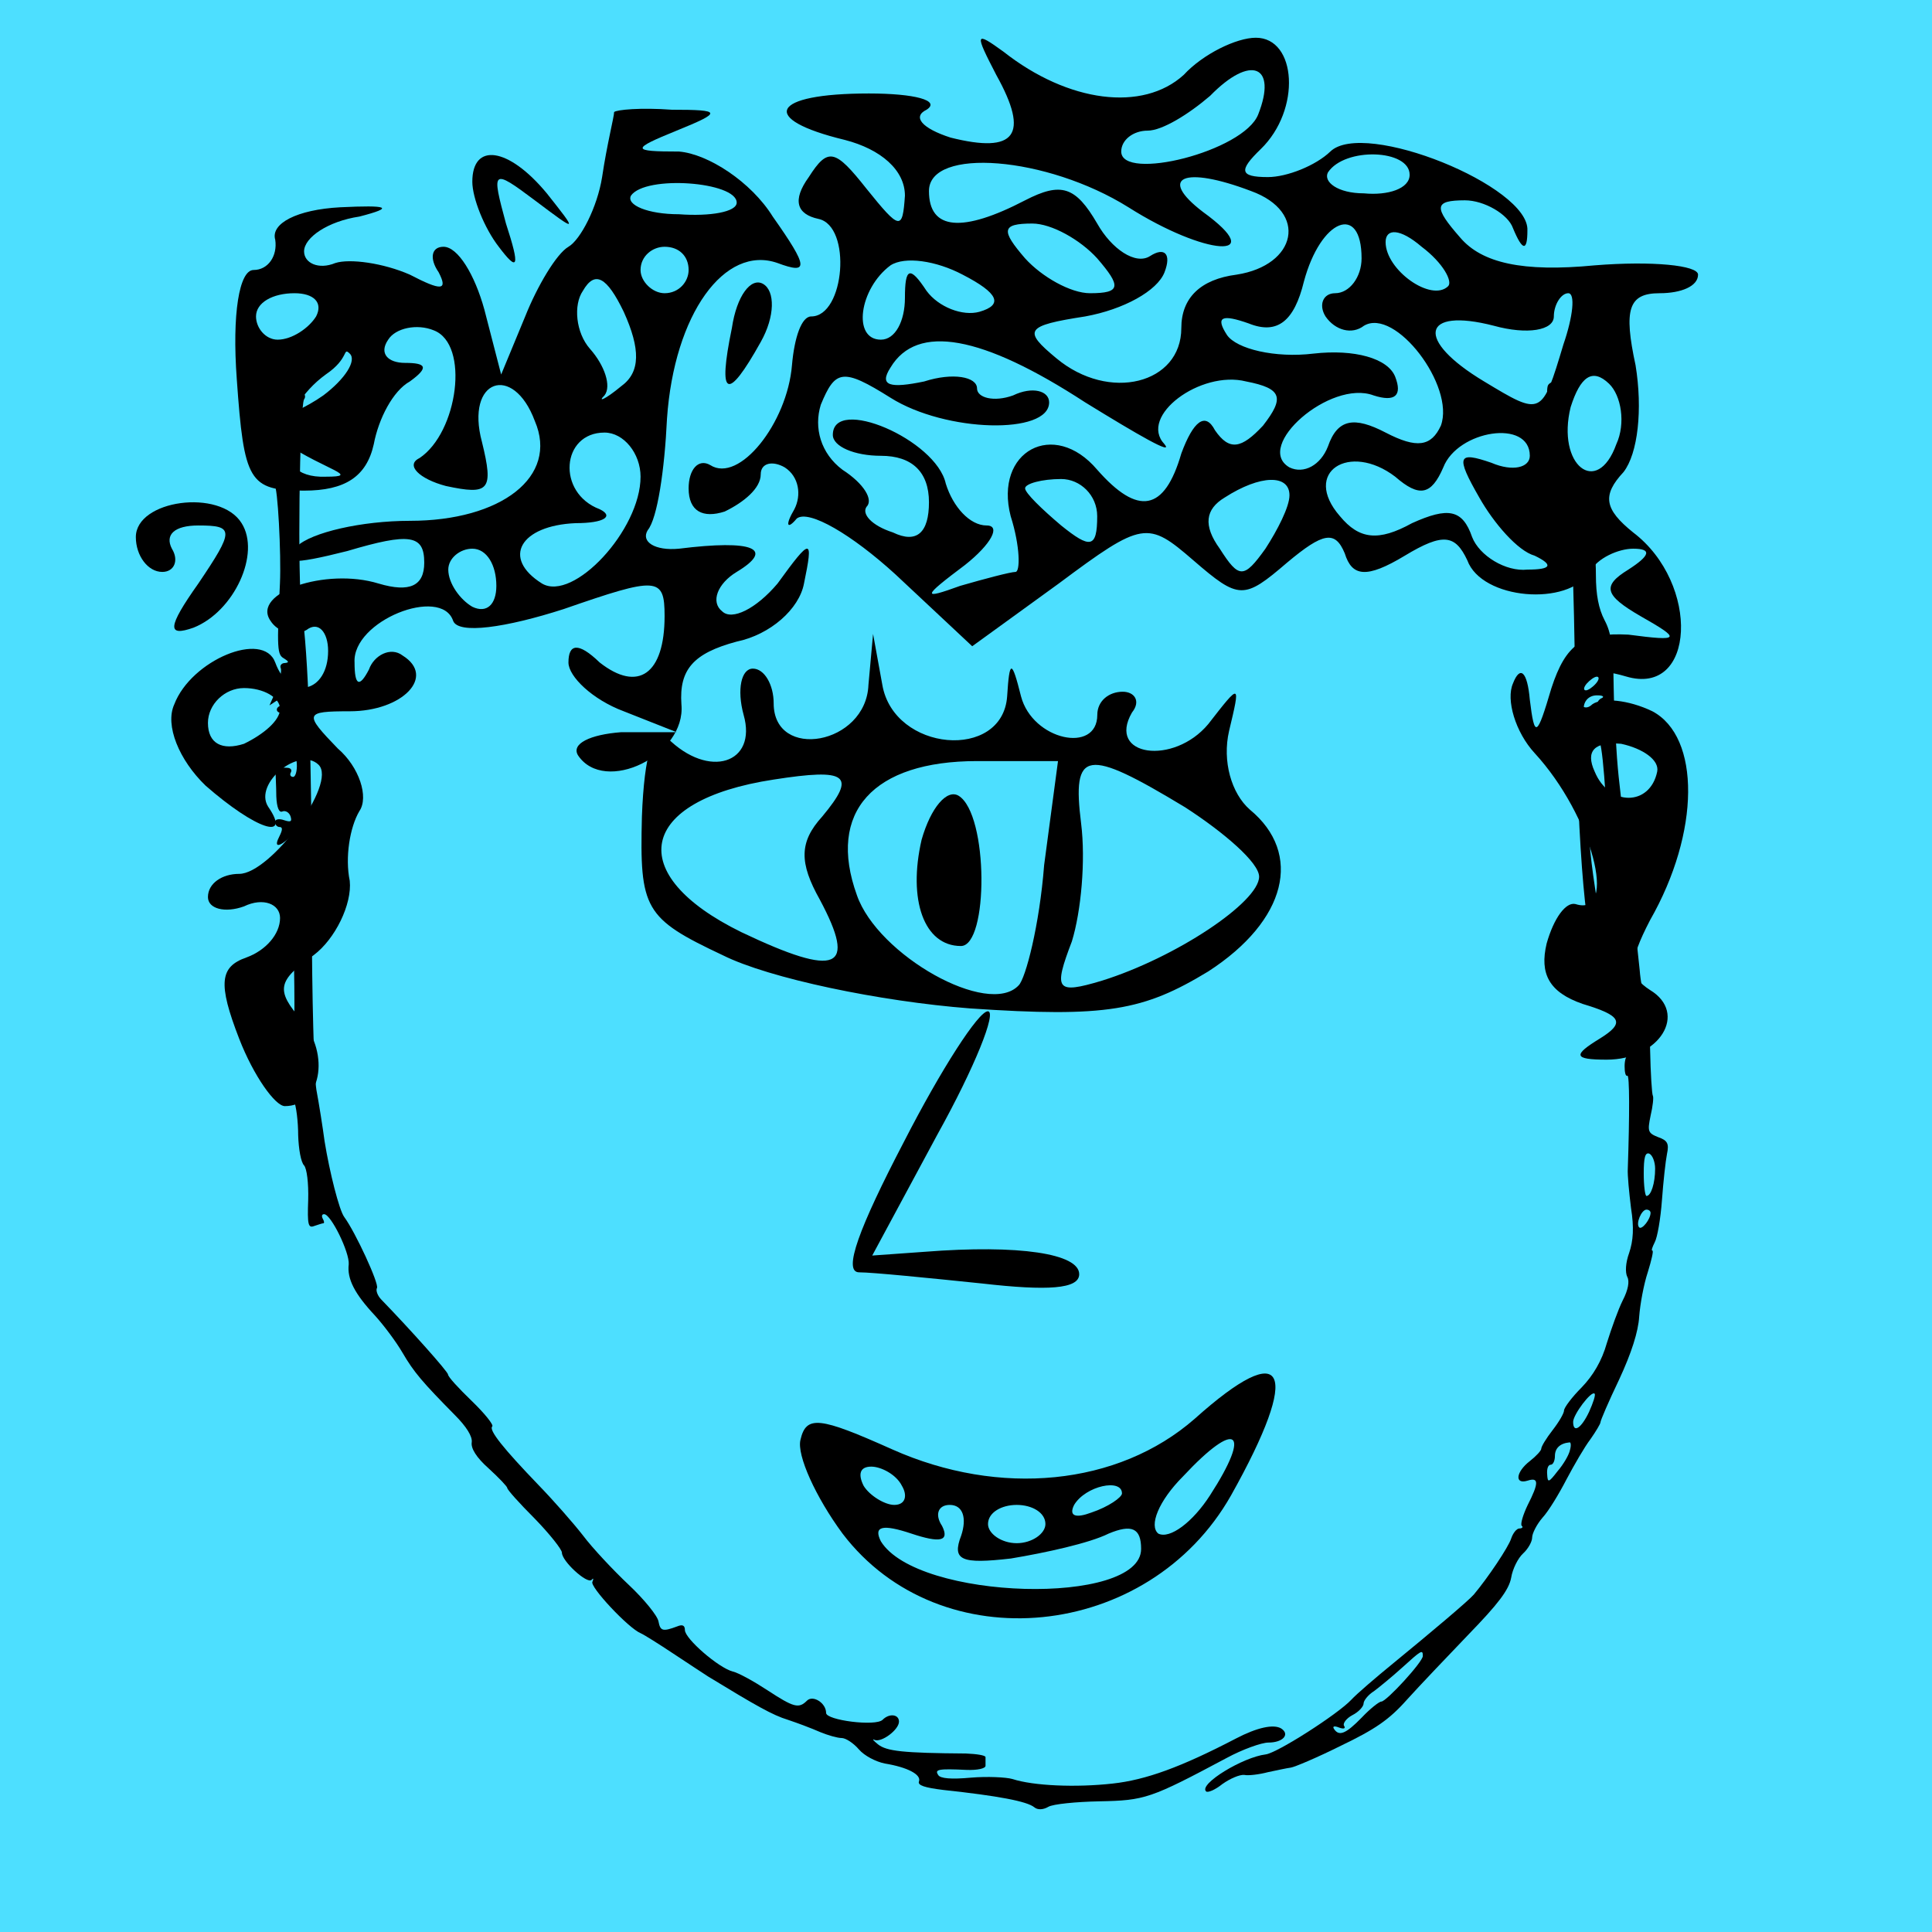
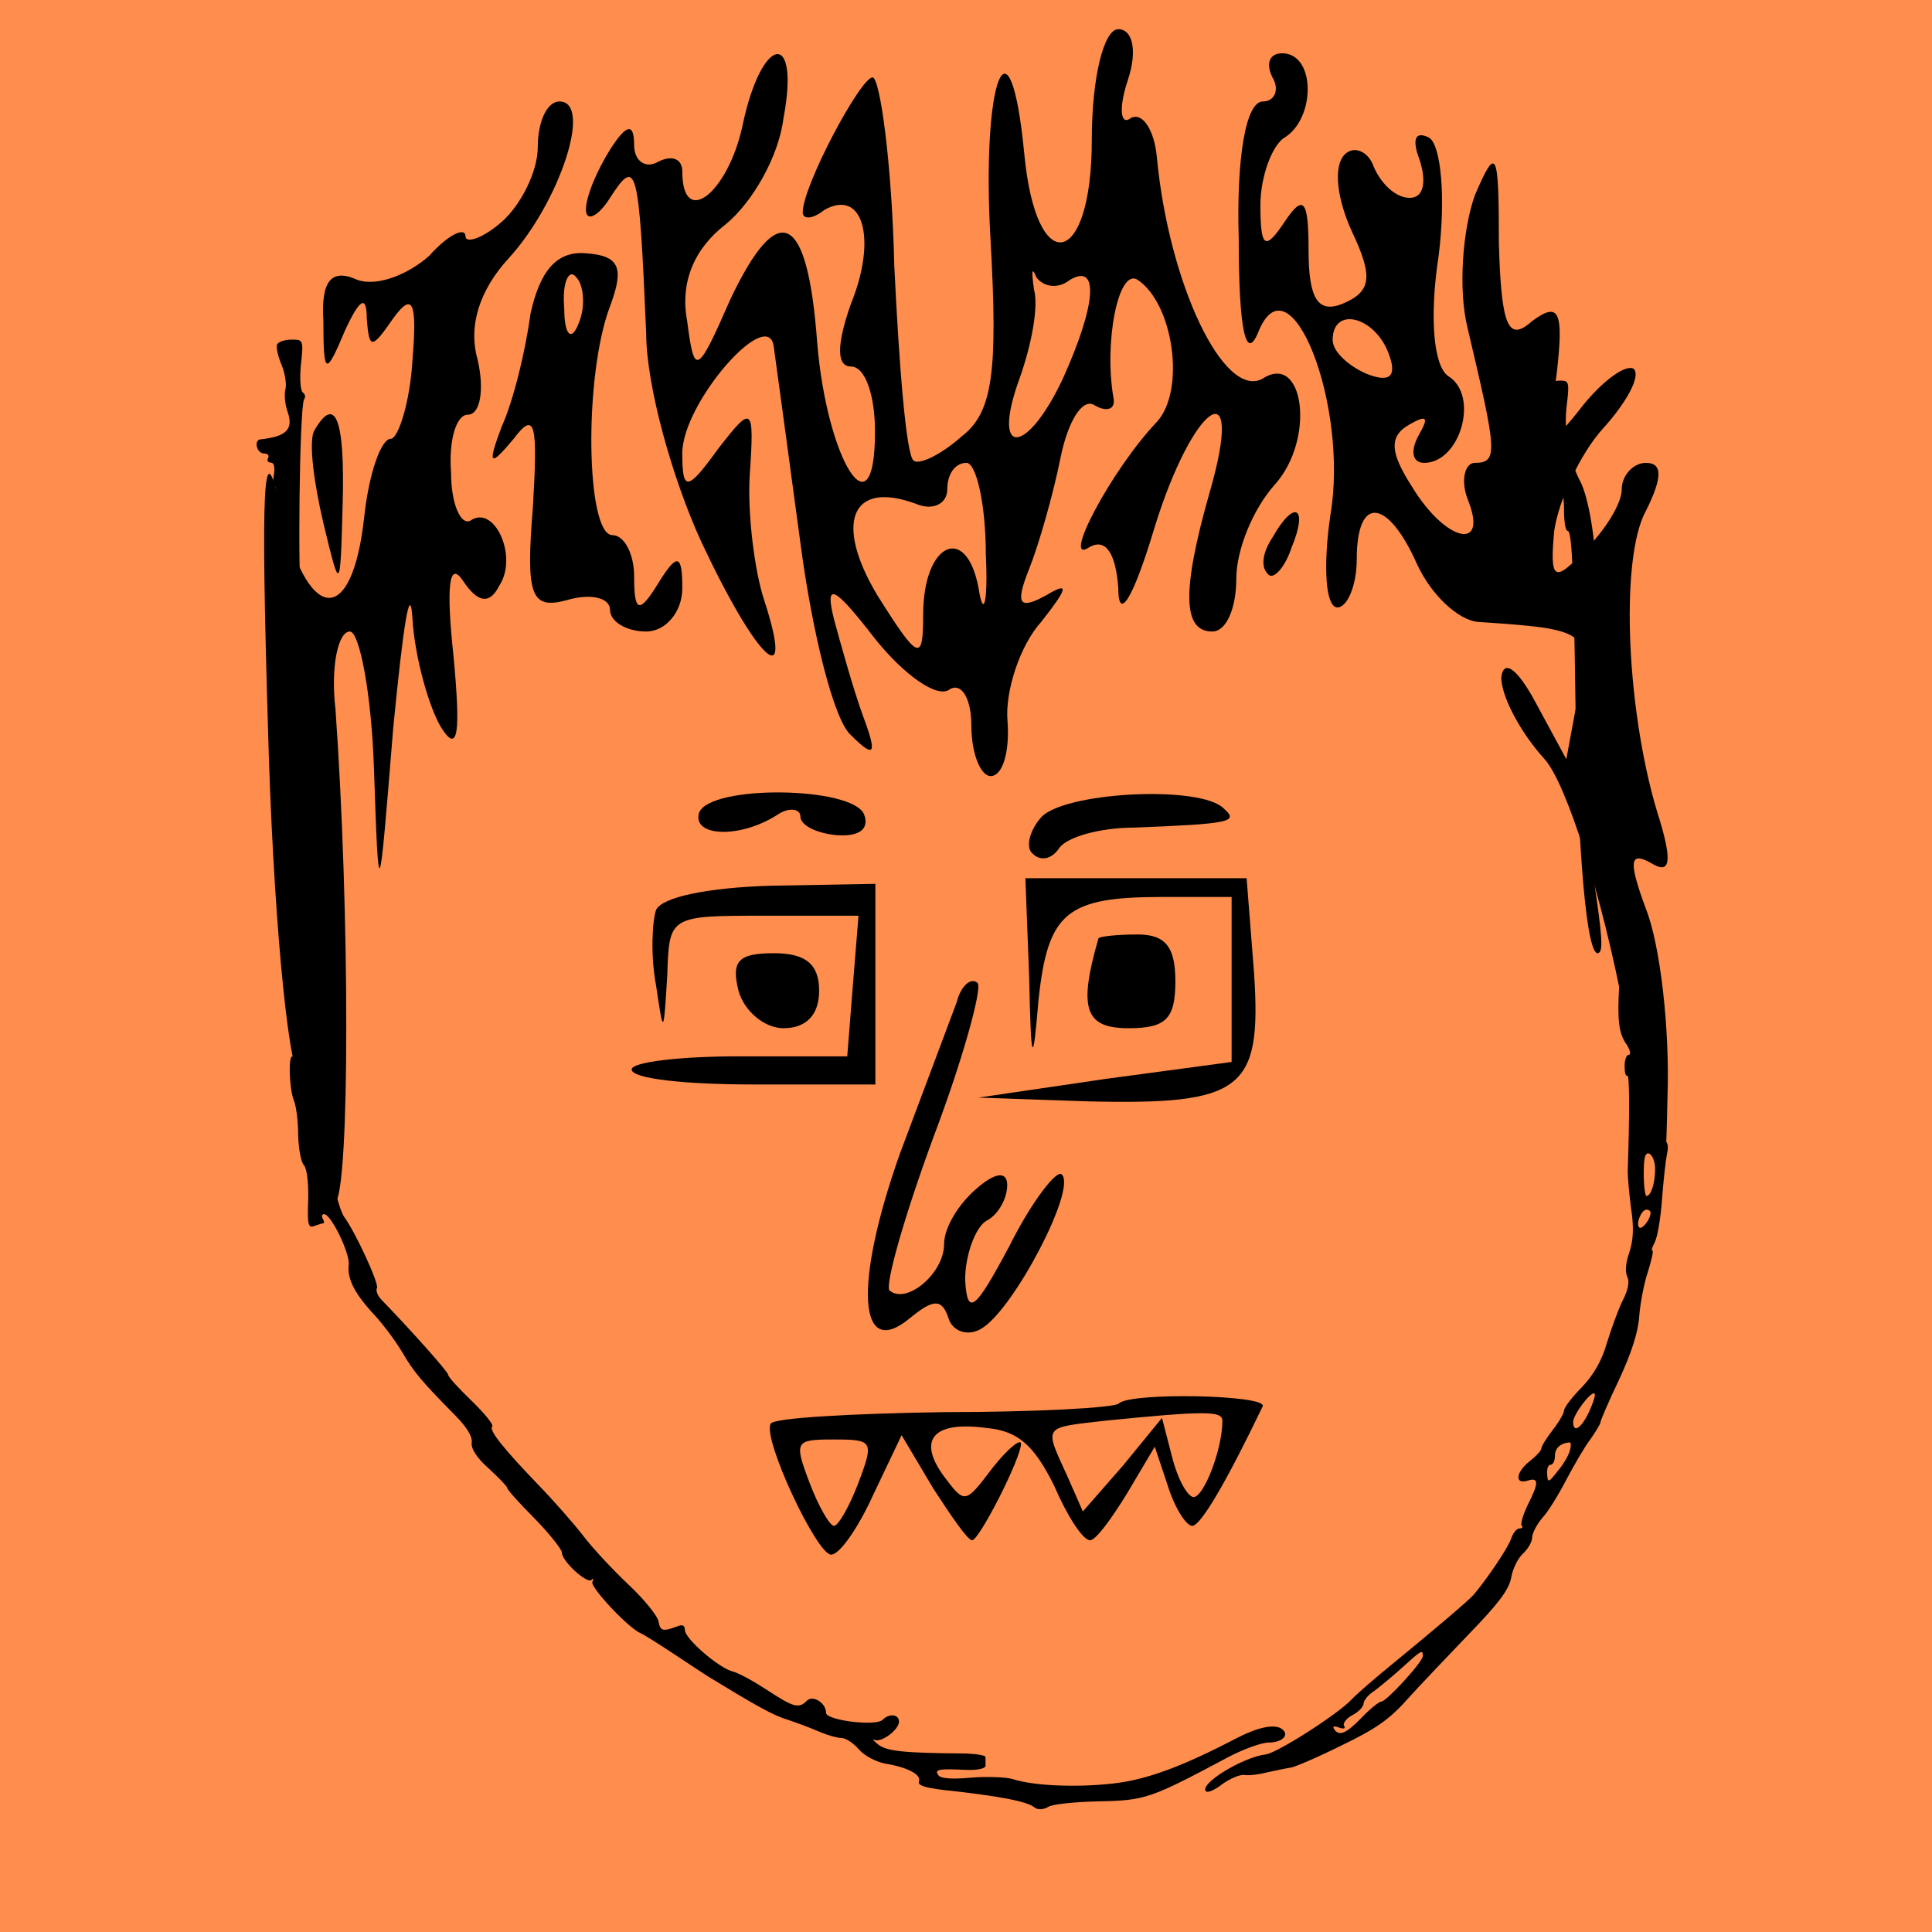
<svg xmlns="http://www.w3.org/2000/svg" width="256" height="256" viewBox="0 0 256 256" fill="none">
-   <g id="Frame 45">
+   <g id="Frame 46">
    <rect width="256" height="256" fill="#4DDFFF" />
    <rect width="256" height="256" fill="#4DDFFF" />
-     <rect width="256" height="256" fill="#4DDFFF" />
+     <rect width="256" height="256" fill="#FF8D4D" />
  </g>
  <g id="head">
    <path id="Vector" d="M36.733 45.604C36.552 45.905 36.794 47.112 37.276 48.259C37.759 49.406 38.001 50.915 37.82 51.579C37.639 52.243 37.759 53.631 38.121 54.597C38.906 56.89 37.94 57.856 34.5 58.218C33.595 58.339 34.017 60.089 34.983 60.089C35.466 60.089 35.707 60.331 35.526 60.693C35.345 60.995 35.466 61.296 35.888 61.296C36.311 61.296 36.431 61.9 36.311 62.805C36.13 63.65 36.19 64.314 36.371 64.314C36.794 64.314 37.276 73.428 37.095 77.291C36.673 86.043 36.733 86.767 37.639 87.25C38.303 87.672 38.303 87.793 37.759 87.853C37.276 87.853 37.035 88.216 37.216 88.578C37.337 89 37.035 90.268 36.612 91.415L35.707 93.467L37.276 92.441C38.785 91.475 38.846 91.475 38.846 92.622C38.846 93.406 38.544 93.708 38.001 93.527C37.518 93.346 36.975 93.467 36.733 93.829C36.552 94.191 36.854 94.493 37.458 94.493C38.303 94.493 38.363 94.613 37.759 95.036C36.612 95.7 36.733 96.484 38.061 96.967C39.027 97.39 39.027 97.45 37.88 97.45C36.612 97.51 36.371 98.174 36.492 101.434C36.492 102.399 36.612 104.27 36.612 105.538C36.673 106.987 36.975 107.711 37.397 107.53C37.82 107.349 38.303 107.65 38.484 108.133C38.725 108.858 38.544 108.978 37.639 108.677C36.975 108.435 36.431 108.556 36.431 108.918C36.431 109.28 36.733 109.582 37.035 109.582C37.458 109.582 37.458 109.944 37.035 110.789C36.25 112.298 36.854 112.358 38.484 110.91C39.51 110.065 39.63 110.065 38.966 110.91C38.544 111.453 38.423 111.996 38.725 112.117C38.966 112.177 38.846 112.962 38.363 113.807C37.578 115.195 37.578 115.195 37.82 113.928C38.001 113.203 37.88 112.6 37.578 112.6C36.733 112.6 36.975 114.773 37.94 115.618C38.604 116.161 38.846 118.696 38.966 128.293C39.087 134.871 38.966 140.122 38.785 140.002C38.182 139.64 38.303 144.046 38.906 145.736C39.268 146.52 39.51 148.693 39.51 150.444C39.57 152.254 39.872 154.005 40.294 154.427C40.656 154.85 40.898 156.721 40.837 159.014C40.717 162.273 40.837 162.756 41.622 162.455C42.165 162.273 42.709 162.092 42.829 162.092C43.01 162.092 42.95 161.791 42.769 161.489C42.588 161.127 42.648 160.885 42.95 160.885C43.855 160.885 46.33 165.955 46.209 167.525C45.968 169.456 46.994 171.448 49.71 174.345C50.857 175.612 52.486 177.785 53.331 179.234C54.84 181.829 55.987 183.157 60.272 187.503C61.781 189.012 62.626 190.339 62.506 191.124C62.385 191.909 63.109 193.116 64.739 194.564C66.127 195.832 67.213 196.979 67.213 197.16C67.213 197.401 68.843 199.212 70.835 201.204C72.827 203.256 74.456 205.308 74.456 205.73C74.456 206.877 77.776 209.895 78.379 209.352C78.621 209.05 78.681 209.171 78.5 209.593C78.078 210.197 83.268 215.75 84.898 216.414C85.32 216.595 87.252 217.802 89.244 219.13C91.236 220.458 93.288 221.785 93.831 222.147C100.168 226.01 102.402 227.278 104.393 227.881C105.661 228.304 107.592 229.028 108.679 229.511C109.705 229.934 110.972 230.296 111.515 230.296C112.059 230.296 113.085 230.96 113.809 231.805C114.533 232.65 116.042 233.434 117.249 233.676C120.207 234.159 122.078 235.124 121.776 236.03C121.535 236.573 122.561 236.875 124.975 237.176C132.278 237.961 136.081 238.685 137.046 239.47C137.469 239.832 138.193 239.832 138.917 239.41C139.521 239.047 142.599 238.746 145.677 238.685C151.713 238.565 152.437 238.323 162.517 232.951C164.629 231.805 167.164 230.899 168.07 230.899C170.001 230.899 170.967 229.813 169.76 229.028C168.734 228.425 166.561 228.907 163.784 230.356C156.481 234.159 151.834 235.849 147.428 236.331C142.539 236.875 136.926 236.633 134.149 235.728C133.304 235.486 130.83 235.366 128.657 235.547C126.061 235.788 124.552 235.667 124.311 235.185C123.828 234.46 124.311 234.34 128.053 234.521C129.502 234.581 130.588 234.34 130.588 233.977C130.588 233.615 130.588 233.132 130.588 232.831C130.588 232.589 129.441 232.408 127.993 232.348C119.664 232.287 117.491 232.046 116.344 231.141C115.74 230.658 115.499 230.356 115.861 230.537C116.766 230.96 119.12 229.209 119.12 228.123C119.12 227.157 117.853 226.976 116.948 227.881C116.042 228.787 109.463 227.942 109.463 226.976C109.463 225.648 107.713 224.562 106.928 225.346C105.842 226.433 105.178 226.252 101.677 223.958C99.927 222.811 97.875 221.665 97.09 221.484C95.219 221.001 90.753 217.138 90.753 215.991C90.753 215.388 90.451 215.206 89.727 215.508C87.795 216.233 87.493 216.112 87.252 214.844C87.131 214.12 85.381 211.947 83.329 210.016C81.277 208.084 78.5 205.127 77.233 203.437C75.965 201.807 73.309 198.789 71.378 196.798C66.731 191.969 64.739 189.494 65.222 189.012C65.463 188.83 64.196 187.261 62.506 185.632C60.755 183.942 59.367 182.433 59.367 182.131C59.367 181.769 54.418 176.216 50.555 172.232C50.012 171.689 49.77 170.965 49.951 170.663C50.253 170.12 47.115 163.3 45.606 161.247C44.942 160.342 43.674 155.332 43.01 151.228C42.769 149.417 42.286 146.339 41.924 144.408C41.622 142.537 41.32 132.035 41.32 121.17C41.32 99.623 40.837 86.525 39.992 80.912C39.389 77.17 39.691 53.933 40.294 52.907C40.536 52.605 40.415 52.182 40.113 52.001C39.811 51.76 39.691 50.13 39.872 48.32C40.234 45.06 40.173 45 38.665 45C37.82 45 36.975 45.241 36.733 45.604ZM38.423 99.14C38.182 99.683 38.303 99.985 38.604 99.744C38.966 99.563 39.268 100.227 39.328 101.192C39.389 102.158 39.148 102.943 38.846 102.943C38.484 102.943 38.363 102.641 38.544 102.339C38.725 101.977 38.484 101.735 38.001 101.735C37.458 101.735 37.035 101.615 37.035 101.494C37.035 100.83 38.242 98.114 38.484 98.114C38.665 98.114 38.604 98.537 38.423 99.14Z" fill="black" />
    <path id="Vector_2" d="M205.129 51.036C204.948 51.337 204.948 52.605 205.189 53.752C205.431 55.14 205.31 56.226 204.827 56.77C204.224 57.494 204.224 58.097 204.646 59.063C206.759 63.409 207.241 65.099 207.241 67.573C207.241 69.082 207.422 70.35 207.724 70.35C208.267 70.35 208.509 74.937 208.75 92.682C209.052 112.962 210.259 126.784 211.768 126.301C212.432 126.059 212.372 124.43 211.104 115.98C209.957 107.771 209.957 97.088 211.104 97.088C212.07 97.088 212.372 98.838 212.975 108.978C213.156 112.117 213.458 115.497 213.579 116.523C213.881 118.816 214.605 129.5 214.545 130.707C214.303 135.052 214.484 136.803 215.39 138.191C215.993 139.036 216.174 139.76 215.812 139.76C215.51 139.76 215.269 140.424 215.269 141.269C215.269 142.054 215.39 142.657 215.631 142.537C215.933 142.356 215.933 147.848 215.691 154.85C215.631 155.695 215.872 158.048 216.114 160.04C216.536 162.696 216.416 164.386 215.872 166.016C215.39 167.343 215.329 168.611 215.631 169.214C215.933 169.758 215.752 170.904 215.027 172.293C214.424 173.5 213.519 176.035 212.915 177.966C212.251 180.32 211.104 182.252 209.595 183.821C208.267 185.149 207.241 186.537 207.241 186.899C207.241 187.261 206.578 188.408 205.733 189.494C204.888 190.581 204.224 191.667 204.224 191.969C204.224 192.21 203.56 192.935 202.715 193.599C200.844 195.047 200.663 196.737 202.413 196.194C203.922 195.711 203.922 196.496 202.413 199.453C201.809 200.721 201.447 201.928 201.628 202.169C201.87 202.35 201.689 202.531 201.326 202.531C200.964 202.531 200.481 203.135 200.24 203.859C199.878 205.006 197.162 209.05 195.291 211.283C194.566 212.128 189.617 216.293 184.608 220.397C182.314 222.268 179.779 224.441 179.055 225.226C177.244 227.157 169.217 232.287 167.708 232.469C164.69 232.831 158.835 236.392 159.801 237.357C159.982 237.599 161.008 237.176 161.974 236.392C163 235.667 164.267 235.124 164.871 235.185C165.414 235.305 166.863 235.124 168.009 234.822C169.156 234.581 170.544 234.279 171.027 234.219C171.51 234.159 174.528 232.891 177.667 231.322C182.193 229.149 184.064 227.881 186.418 225.226C188.108 223.355 191.79 219.492 194.627 216.534C198.49 212.551 199.938 210.68 200.24 209.05C200.421 207.903 201.145 206.455 201.809 205.851C202.473 205.248 203.016 204.282 203.016 203.739C203.016 203.195 203.62 201.988 204.405 201.083C205.189 200.238 206.578 197.944 207.543 196.073C208.569 194.142 209.957 191.728 210.742 190.702C211.466 189.675 212.07 188.649 212.07 188.468C212.07 188.227 213.156 185.692 214.545 182.795C216.174 179.294 217.08 176.457 217.2 174.466C217.321 172.836 217.804 170.18 218.347 168.551C218.83 166.981 219.132 165.714 218.951 165.714C218.77 165.714 218.951 165.231 219.252 164.627C219.615 163.963 220.037 161.489 220.218 159.014C220.399 156.54 220.701 153.823 220.882 152.918C221.184 151.53 220.942 151.107 219.735 150.685C218.347 150.142 218.287 149.9 218.709 147.848C219.011 146.581 219.132 145.373 219.011 145.192C218.89 145.011 218.709 142.235 218.649 139.096C218.589 136.018 218.347 132.94 218.045 132.397C217.744 131.854 217.381 130.103 217.261 128.474C216.838 124.49 215.209 109.159 214.484 102.943C214.182 100.106 213.881 94.794 213.82 91.052C213.76 85.68 213.519 83.87 212.613 82.18C211.829 80.671 211.466 78.8 211.466 76.204C211.466 71.738 210.501 65.823 209.354 63.711C207.845 60.813 207.181 57.011 207.604 53.691C207.966 50.673 207.905 50.432 206.759 50.432C206.034 50.432 205.31 50.673 205.129 51.036ZM211.466 90.569C211.044 91.052 210.44 91.475 210.139 91.475C209.776 91.475 209.837 91.052 210.259 90.569C210.682 90.087 211.285 89.664 211.587 89.664C211.949 89.664 211.889 90.087 211.466 90.569ZM212.251 92.501C211.829 92.622 211.466 93.285 211.466 93.889C211.466 95.338 210.501 95.941 210.018 94.794C209.475 93.346 210.259 92.078 211.708 92.139C212.372 92.139 212.613 92.32 212.251 92.501ZM219.313 154.85C219.313 156.781 218.77 158.471 218.166 158.471C217.985 158.471 217.804 157.143 217.804 155.513C217.804 153.401 217.985 152.677 218.528 152.858C218.951 153.039 219.313 153.944 219.313 154.85ZM218.709 160.704C218.709 161.549 217.562 162.998 217.2 162.636C216.717 162.153 217.502 160.282 218.166 160.282C218.468 160.282 218.709 160.463 218.709 160.704ZM210.561 187.08C209.535 189.253 208.449 189.977 208.449 188.408C208.449 187.442 210.863 184.243 211.285 184.666C211.466 184.787 211.104 185.873 210.561 187.08ZM208.026 192.15C207.905 192.754 207.181 194.021 206.396 194.927C205.189 196.496 205.069 196.496 205.008 195.349C204.948 194.625 205.129 194.082 205.491 194.082C205.793 194.082 206.034 193.538 206.034 192.935C206.034 191.909 206.698 191.245 207.966 191.124C208.147 191.064 208.207 191.547 208.026 192.15ZM188.531 219.431C188.531 220.216 183.702 225.467 183.038 225.467C182.737 225.467 181.529 226.433 180.443 227.58C178.33 229.752 177.425 230.115 176.761 229.089C176.52 228.726 176.822 228.666 177.425 228.907C178.089 229.149 178.33 229.028 178.089 228.666C177.908 228.364 178.391 227.7 179.175 227.278C180.02 226.855 180.684 226.131 180.684 225.709C180.684 225.346 181.288 224.562 182.073 224.079C182.797 223.536 184.487 222.147 185.754 221.001C188.35 218.647 188.531 218.526 188.531 219.431Z" fill="black" />
  </g>
  <g id="hair">
-     <path id="Vector" d="M132.009 9.924C136.468 17.926 134.557 20.388 125.959 18.233C122.137 17.002 120.863 15.464 122.774 14.54C124.685 13.309 121.182 12.386 115.131 12.386C102.074 12.386 100.482 15.771 111.946 18.541C116.723 19.772 119.908 22.542 119.908 25.927C119.589 30.543 119.271 30.543 114.812 25.004C110.672 19.772 109.717 19.464 107.169 23.465C104.94 26.543 105.577 28.389 108.443 29.005C112.902 29.928 111.946 41.93 107.488 41.93C106.214 41.93 105.259 44.7 104.94 48.393C104.303 56.087 97.934 64.088 94.112 61.626C92.52 60.703 91.246 62.242 91.246 64.704C91.246 67.781 93.157 68.705 96.023 67.781C98.571 66.55 100.8 64.704 100.8 62.857C100.8 61.319 102.392 61.011 103.985 61.934C105.895 63.165 106.214 65.627 105.259 67.474C103.985 69.628 104.303 70.243 105.577 68.705C107.169 67.474 112.902 70.859 118.634 76.091L128.825 85.631L140.289 77.322C151.435 69.012 152.072 69.012 158.123 74.244C164.174 79.476 164.811 79.476 170.543 74.552C175.32 70.551 176.912 70.243 178.186 73.321C179.142 76.398 181.052 76.706 186.148 73.629C191.243 70.551 192.835 70.859 194.428 74.244C196.338 79.476 207.803 80.399 210.669 75.783C211.625 73.936 214.491 72.705 216.402 72.705C218.949 72.705 218.631 73.629 215.765 75.475C212.262 77.629 212.58 78.86 217.357 81.63C222.771 84.708 222.771 85.016 215.765 84.092C209.714 83.784 207.485 85.323 205.574 91.171C203.663 97.633 203.345 97.941 202.708 92.709C202.389 89.016 201.434 88.093 200.478 90.555C199.523 92.709 200.797 97.018 203.345 99.787C210.988 108.097 214.491 121.638 208.758 119.791C207.485 119.484 205.892 121.638 204.937 125.023C203.982 129.024 205.255 131.486 209.714 133.025C214.809 134.563 215.446 135.487 211.943 137.641C208.44 139.795 208.44 140.411 212.898 140.411C219.905 140.411 223.726 134.256 218.631 131.178C215.765 129.332 215.765 127.485 218.631 121.946C225.318 110.251 225.318 97.633 218.949 94.248C215.765 92.709 212.262 92.401 210.988 93.325C210.032 94.248 209.077 93.632 209.077 91.478C209.077 89.016 211.306 88.401 215.446 89.632C224.682 92.401 225.318 77.322 216.402 70.551C212.58 67.474 212.262 65.627 215.128 62.55C217.038 60.088 217.675 54.24 216.72 48.393C215.128 41.007 215.765 38.853 219.905 38.853C222.771 38.853 225 37.929 225 36.391C225 35.16 218.949 34.544 211.306 35.16C201.752 36.083 196.338 34.852 193.472 31.467C189.969 27.466 189.969 26.543 194.109 26.543C196.657 26.543 199.842 28.389 200.478 30.236C201.752 33.313 202.389 33.313 202.389 30.543C202.708 24.696 180.734 15.771 176.275 20.08C174.365 21.926 170.543 23.465 167.995 23.465C164.174 23.465 164.174 22.542 167.04 19.772C172.454 14.54 171.817 5 166.403 5C163.855 5 159.397 7.154 156.849 9.924C151.435 14.848 141.563 13.617 132.965 6.847C129.143 4.077 129.143 4.385 132.009 9.924ZM166.722 15.156C164.811 20.08 148.569 24.081 148.569 20.08C148.569 18.541 150.162 17.31 152.072 17.31C153.983 17.31 157.486 15.156 160.352 12.694C165.766 7.154 169.269 8.693 166.722 15.156ZM149.525 27.466C159.715 33.929 168.314 34.544 159.397 28.081C153.346 23.465 156.849 21.926 165.766 25.312C173.409 28.081 171.817 35.16 163.855 36.391C159.078 37.006 156.531 39.468 156.531 43.469C156.531 50.855 146.977 53.317 139.971 47.47C135.512 43.777 135.831 43.161 143.792 41.93C148.888 41.007 153.346 38.545 154.302 36.083C155.257 33.621 154.302 32.698 152.391 33.929C150.48 35.16 147.295 33.005 145.385 29.62C142.518 24.696 140.608 24.081 135.831 26.543C127.551 30.851 123.092 30.543 123.092 25.312C123.092 19.464 138.697 20.695 149.525 27.466ZM186.785 23.157C186.785 25.004 183.918 25.927 180.734 25.619C177.231 25.619 175.32 24.081 175.957 22.85C178.186 19.464 186.785 19.772 186.785 23.157ZM145.385 34.236C148.569 37.929 148.569 38.853 144.429 38.853C141.882 38.853 138.06 36.698 135.831 34.236C132.646 30.543 132.646 29.62 136.786 29.62C139.334 29.62 143.155 31.774 145.385 34.236ZM180.415 34.236C180.415 36.698 178.823 38.853 176.912 38.853C175.32 38.853 174.683 40.391 175.638 41.93C176.912 43.777 179.142 44.392 180.734 43.161C184.874 40.699 192.835 51.163 190.925 56.395C189.651 59.164 187.74 59.472 183.6 57.318C179.46 55.163 177.231 55.471 175.957 59.164C175.002 61.626 172.772 62.857 170.862 61.934C166.085 59.164 176.275 50.239 182.008 52.394C184.874 53.317 185.829 52.394 184.874 49.932C183.918 47.47 179.46 46.239 174.046 46.854C168.951 47.47 163.855 46.239 162.582 44.392C160.989 41.93 161.945 41.623 165.448 42.853C169.269 44.392 171.498 42.546 172.772 37.314C175.002 29.005 180.415 26.85 180.415 34.236ZM191.88 37.929C189.651 40.084 183.6 35.775 183.6 32.082C183.6 30.236 185.511 30.236 188.377 32.698C191.243 34.852 192.517 37.314 191.88 37.929ZM129.78 41.315C127.551 41.93 124.366 40.699 122.774 38.545C120.545 35.16 119.908 35.467 119.908 39.468C119.908 42.546 118.634 45.008 116.723 45.008C112.902 45.008 113.857 38.237 117.997 35.16C119.908 33.929 124.048 34.544 127.551 36.391C132.328 38.853 132.965 40.391 129.78 41.315ZM207.166 45.623C204.3 55.163 204.3 55.163 196.657 50.547C187.422 45.008 188.377 40.699 197.931 43.161C202.389 44.392 205.892 43.777 205.892 41.93C205.892 40.391 206.848 38.853 207.803 38.853C208.758 38.853 208.44 41.93 207.166 45.623ZM143.792 53.317C150.798 57.626 155.575 60.395 154.302 58.857C150.798 55.163 159.078 49.008 165.129 50.547C169.906 51.471 170.225 52.702 167.358 56.395C164.492 59.472 162.9 59.78 160.989 57.01C159.715 54.548 158.123 55.779 156.531 60.088C154.302 67.781 150.798 68.397 145.385 62.242C139.652 55.471 131.691 59.78 133.92 68.397C135.194 72.398 135.194 75.783 134.557 75.783C133.92 75.783 130.417 76.706 127.232 77.629C122.137 79.476 122.137 79.168 127.869 74.86C131.372 72.09 132.646 69.628 130.735 69.628C128.506 69.628 126.277 67.166 125.322 64.088C124.048 58.241 110.354 52.394 110.354 57.626C110.354 59.164 113.22 60.395 116.723 60.395C120.863 60.395 123.092 62.55 123.092 66.55C123.092 70.551 121.5 72.09 118.315 70.551C115.449 69.628 114.175 68.089 114.812 67.166C115.768 66.243 114.494 64.088 111.628 62.242C108.762 60.088 107.806 56.702 108.762 53.625C110.672 49.008 111.628 48.701 117.997 52.702C125.322 57.318 139.015 57.626 139.015 53.317C139.015 51.778 136.786 51.163 134.239 52.394C131.691 53.317 129.462 52.702 129.462 51.471C129.462 49.932 126.277 49.316 122.455 50.547C117.997 51.471 116.405 51.163 117.997 48.701C121.5 42.853 130.099 44.392 143.792 53.317ZM214.172 58.857C211.625 65.935 206.211 61.626 208.122 53.932C209.395 49.932 210.988 48.701 213.217 50.855C214.809 52.394 215.446 56.087 214.172 58.857ZM202.708 60.395C202.708 61.934 200.478 62.55 197.612 61.319C193.154 59.78 192.835 60.395 196.02 65.935C197.931 69.32 201.115 73.013 203.345 73.629C205.892 74.86 205.574 75.475 202.389 75.475C199.523 75.783 196.02 73.629 195.065 71.167C193.791 67.474 191.88 67.166 187.103 69.32C182.645 71.782 180.097 71.474 177.549 68.397C172.454 62.55 178.823 58.549 184.874 63.165C188.058 65.935 189.651 65.627 191.243 61.934C193.154 57.01 202.708 55.471 202.708 60.395ZM145.385 68.397C145.385 72.705 144.429 72.705 140.608 69.628C138.06 67.474 135.831 65.319 135.831 64.704C135.831 64.088 138.06 63.473 140.608 63.473C143.155 63.473 145.385 65.627 145.385 68.397ZM170.862 65.627C170.862 67.166 169.269 70.243 167.677 72.705C164.811 76.706 164.174 76.706 161.626 72.705C159.397 69.628 159.715 67.474 162.263 65.935C167.04 62.857 170.862 62.857 170.862 65.627ZM219.586 102.25C218.631 106.866 213.217 106.866 211.306 102.25C210.032 99.48 211.306 98.249 214.809 98.556C217.675 99.172 219.905 100.711 219.586 102.25Z" fill="black" />
-     <path id="Vector_2" d="M81.374 14.848C81.374 15.464 80.418 19.157 79.782 23.465C79.145 27.466 76.915 31.774 75.323 32.698C73.731 33.621 71.183 37.929 69.591 41.93L66.406 49.624L64.177 41.007C62.903 36.391 60.674 32.698 58.763 32.698C57.171 32.698 56.852 34.236 58.126 36.083C59.4 38.545 58.445 38.545 54.305 36.391C50.802 34.852 46.343 34.236 44.432 34.852C42.203 35.775 40.292 34.852 40.292 33.313C40.292 31.467 43.477 29.312 47.617 28.697C52.394 27.466 51.438 27.158 45.069 27.466C39.337 27.774 35.834 29.62 36.471 31.774C36.789 33.929 35.515 35.775 33.605 35.775C31.694 35.775 30.738 41.623 31.375 50.239C32.331 63.781 32.968 65.012 40.292 65.012C45.706 65.012 48.572 63.165 49.528 58.857C50.165 55.471 52.075 51.778 54.305 50.547C56.852 48.701 56.534 48.085 53.668 48.085C51.438 48.085 50.165 46.854 51.438 45.008C52.394 43.469 55.26 42.853 57.489 43.777C62.266 45.623 60.674 57.318 55.578 60.703C53.668 61.626 55.578 63.473 59.082 64.396C64.814 65.627 65.451 65.012 63.858 58.549C61.629 50.239 67.999 48.085 70.865 55.779C74.049 63.165 66.406 69.012 54.305 69.012C47.935 69.012 41.248 70.551 39.337 72.398C36.789 74.86 38.7 74.86 46.025 73.013C54.305 70.551 56.215 70.859 56.215 74.552C56.215 77.629 54.305 78.553 50.165 77.322C43.158 75.167 33.286 78.553 35.834 82.246C36.789 83.784 39.019 84.4 40.611 83.477C42.203 82.246 43.477 83.784 43.477 86.246C43.477 91.786 38.382 93.017 36.471 87.785C34.879 83.477 25.325 87.478 23.095 93.325C21.822 96.094 23.732 100.711 27.235 104.096C33.923 109.943 38.7 111.482 35.515 106.866C33.605 103.788 39.655 98.864 42.203 101.326C44.751 103.788 35.834 115.791 31.694 115.791C29.465 115.791 27.554 117.022 27.554 118.868C27.554 120.407 29.783 121.022 32.331 120.099C34.879 118.868 37.108 119.791 37.108 121.638C37.108 123.792 35.197 125.946 32.649 126.87C29.146 128.101 28.828 130.255 31.694 137.641C33.605 142.565 36.471 146.566 37.745 146.566C42.522 146.566 43.795 139.795 39.974 135.179C36.471 131.178 36.789 129.947 41.566 126.562C44.432 124.408 46.662 119.791 46.343 116.714C45.706 113.636 46.343 109.636 47.617 107.481C48.891 105.635 47.617 101.634 44.751 99.172C40.292 94.556 40.292 94.248 46.343 94.248C53.349 94.248 57.808 89.632 53.349 86.862C51.757 85.631 49.528 86.862 48.891 88.709C47.617 91.171 46.98 90.863 46.98 87.785C46.662 82.246 58.445 77.629 60.037 82.246C60.674 84.092 67.043 83.169 74.686 80.707C87.106 76.398 88.062 76.398 88.062 81.63C88.062 89.324 84.558 91.786 79.463 87.785C76.597 85.016 75.323 85.323 75.323 87.785C75.323 89.632 78.508 92.709 82.648 94.248L89.654 97.018H82.329C78.189 97.326 75.642 98.556 76.597 100.095C80.1 105.327 90.928 100.095 90.291 93.325C89.972 88.709 91.883 86.554 97.615 85.016C102.074 84.092 105.895 80.707 106.532 77.322C107.806 71.167 107.488 71.167 103.029 77.322C100.163 80.707 96.978 82.246 95.705 81.015C94.112 79.784 95.068 77.322 97.615 75.783C102.711 72.705 99.845 71.474 89.972 72.705C86.788 73.013 84.877 71.782 85.832 70.243C87.106 68.705 88.062 62.242 88.38 55.471C89.335 41.623 96.023 32.39 103.029 34.852C107.169 36.391 107.169 35.467 102.392 28.697C99.526 24.081 93.794 20.388 89.972 20.08C83.603 20.08 83.603 19.772 89.654 17.31C95.705 14.848 95.705 14.54 89.017 14.54C84.877 14.232 81.692 14.54 81.374 14.848ZM97.615 26.85C97.615 28.081 94.112 28.697 89.972 28.389C85.832 28.389 82.966 27.158 83.603 25.927C85.514 23.157 97.615 24.081 97.615 26.85ZM91.246 35.775C91.246 37.314 89.972 38.853 88.062 38.853C86.469 38.853 84.877 37.314 84.877 35.775C84.877 33.929 86.469 32.698 88.062 32.698C89.972 32.698 91.246 33.929 91.246 35.775ZM82.329 51.163C80.1 53.009 79.145 53.317 80.1 52.394C81.055 51.163 80.1 48.393 78.189 46.239C76.278 44.084 75.96 40.391 77.234 38.545C78.826 35.775 80.418 36.698 82.648 41.315C84.877 46.239 84.877 49.316 82.329 51.163ZM41.885 41.93C40.929 43.469 38.7 45.008 36.789 45.008C35.197 45.008 33.923 43.469 33.923 41.93C33.923 40.084 36.152 38.853 39.019 38.853C41.566 38.853 42.84 40.084 41.885 41.93ZM42.84 52.394C38.063 55.779 33.223 55.779 38 58.857C43.095 62.242 47.935 63.165 43.158 63.165C35.197 63.473 36.789 54.24 43.158 49.624C46.343 47.47 45.388 45.931 46.343 46.854C47.298 47.778 45.706 50.239 42.84 52.394ZM84.877 63.165C84.877 70.243 75.96 79.784 71.82 77.322C66.406 73.936 68.954 69.628 76.278 69.32C80.1 69.32 81.374 68.397 79.463 67.474C73.731 65.319 74.368 57.318 80.1 57.318C82.648 57.318 84.877 60.088 84.877 63.165ZM65.769 77.629C65.769 80.091 64.495 81.322 62.585 80.399C60.992 79.476 59.4 77.322 59.4 75.475C59.4 73.936 60.992 72.705 62.585 72.705C64.495 72.705 65.769 74.86 65.769 77.629ZM37.108 93.94C37.108 95.479 34.879 97.326 32.331 98.556C29.465 99.48 27.554 98.556 27.554 95.787C27.554 93.325 29.783 91.171 32.331 91.171C34.879 91.171 37.108 92.401 37.108 93.94Z" fill="black" />
-     <path id="Vector_3" d="M62.585 24.081C62.585 26.235 64.177 30.236 66.088 32.698C68.635 36.083 68.954 35.468 67.043 29.62C65.132 22.542 65.132 22.235 70.865 26.543C76.597 30.852 76.597 30.852 72.457 25.62C67.362 19.465 62.585 18.849 62.585 24.081Z" fill="black" />
-     <path id="Vector_4" d="M18 71.167C18 73.629 19.592 75.783 21.503 75.783C23.095 75.783 23.732 74.244 22.777 72.706C21.822 70.859 23.095 69.628 26.28 69.628C31.057 69.628 31.057 70.244 26.28 77.322C22.14 83.169 22.14 84.4 25.643 83.169C31.057 81.015 34.56 73.321 32.012 69.32C29.146 64.704 18 66.243 18 71.167Z" fill="black" />
-     <path id="Vector_5" d="M96.978 43.469C95.068 52.702 96.342 53.317 100.8 45.316C102.711 41.931 102.711 38.545 101.118 37.622C99.526 36.699 97.615 39.161 96.978 43.469Z" fill="black" />
+     <path id="Vector" d="M144.668 18.555C144.668 35.474 137.327 37.07 135.731 20.47C133.816 0.677 129.986 10.573 131.262 31.962C132.22 49.201 131.581 54.629 127.432 57.821C124.56 60.375 121.687 61.652 121.049 61.013C120.091 60.375 119.134 48.563 118.495 35.155C118.176 21.428 116.58 10.254 115.623 10.254C114.027 10.254 106.366 24.62 106.366 28.132C106.366 29.089 107.643 29.089 109.239 27.812C114.346 24.939 116.261 31.643 112.75 40.263C110.835 45.69 110.835 48.563 112.75 48.563C114.665 48.563 115.942 52.394 115.942 57.182C115.942 71.229 109.558 61.013 108.281 45.371C107.005 28.132 103.175 26.216 96.791 39.624C92.323 49.84 92.003 49.84 91.046 42.497C90.088 37.39 92.003 32.92 96.153 29.728C99.664 26.855 103.175 20.789 103.813 15.681C106.047 3.869 100.94 4.508 98.387 16.639C96.472 25.578 90.407 30.366 90.407 22.705C90.407 21.108 89.131 20.47 87.216 21.428C85.62 22.385 84.024 21.428 84.024 19.193C84.024 16.32 83.067 16.32 80.832 19.831C79.236 22.385 77.64 25.897 77.64 27.812C77.64 29.409 79.236 28.77 80.832 26.216C84.343 20.789 84.662 21.747 85.62 44.094C85.62 51.117 89.131 63.567 92.961 71.867C100.302 87.51 105.409 92.299 101.26 79.529C99.983 75.698 99.025 68.037 99.344 62.929C99.983 53.671 99.664 53.671 95.195 59.417C91.046 65.163 90.407 65.163 90.407 60.056C90.407 53.352 101.898 40.263 102.536 46.009C102.855 48.244 104.451 60.056 106.047 71.867C107.643 83.999 110.516 95.491 112.75 97.407C115.942 100.599 116.261 99.96 114.346 94.853C113.069 91.341 111.473 85.595 110.516 82.083C109.239 76.975 110.516 77.614 115.942 84.637C119.772 89.426 124.24 92.618 125.836 91.341C127.432 90.383 128.709 92.618 128.709 96.13C128.709 99.96 129.986 102.834 131.262 102.834C132.858 102.834 133.816 99.641 133.496 95.491C133.177 91.66 135.092 85.595 137.965 82.402C141.476 77.933 141.795 76.975 138.603 78.891C135.092 80.806 134.454 80.168 136.369 75.379C137.646 72.187 139.561 65.483 140.518 60.694C141.476 55.906 143.391 52.713 144.987 53.671C146.583 54.629 147.859 54.309 147.54 52.713C146.264 45.371 148.179 35.474 150.732 37.07C155.52 40.263 157.116 51.755 153.285 55.906C147.221 62.29 140.518 75.06 144.349 72.506C146.583 71.229 147.859 73.464 148.179 77.933C148.179 82.402 150.094 79.529 152.966 69.952C158.073 53.352 165.095 48.563 160.307 65.163C156.477 78.572 156.796 83.679 160.627 83.679C162.542 83.679 163.818 80.487 163.818 76.656C163.818 72.825 166.053 67.398 168.925 64.206C174.351 58.14 172.755 46.648 167.329 50.159C162.222 53.032 154.881 37.709 153.285 20.789C152.966 17.277 151.37 14.724 149.775 15.681C148.498 16.639 148.179 14.404 149.455 10.573C150.732 6.743 150.094 3.869 148.179 3.869C146.264 3.869 144.668 10.254 144.668 18.555ZM141.795 37.07C145.625 34.836 145.306 40.263 140.838 50.159C136.05 60.375 131.262 60.694 135.092 50.159C136.688 45.69 137.646 40.582 137.007 38.347C136.688 36.113 136.688 35.155 137.327 36.751C138.284 38.028 140.199 38.347 141.795 37.07ZM130.624 73.464C130.943 79.848 130.305 82.083 129.666 77.933C128.07 69.314 122.325 71.867 122.325 81.445C122.325 87.829 121.687 87.51 116.261 78.891C110.516 69.314 112.75 63.567 121.368 66.76C123.602 67.717 125.517 66.76 125.517 64.844C125.517 62.929 126.475 61.333 128.07 61.333C129.347 61.333 130.624 66.76 130.624 73.464Z" fill="black" />
+     <path id="Vector_2" d="M168.606 10.254C169.564 11.85 168.925 13.447 167.329 13.447C165.095 13.447 163.818 20.789 164.138 31.643C164.138 43.774 165.095 47.924 166.691 44.093C170.84 33.559 178.82 53.671 176.266 68.356C175.309 75.06 175.628 80.487 177.224 80.487C178.501 80.487 179.777 77.614 179.777 74.102C179.777 65.482 183.927 66.121 187.757 74.74C189.672 78.891 193.183 82.083 195.736 82.402C210.418 83.36 210.737 83.679 209.142 91.979L207.546 100.599L203.396 92.937C201.162 88.787 199.247 87.191 198.928 89.745C198.928 92.299 201.481 97.087 204.673 100.599C207.546 103.791 212.333 118.795 215.206 134.119C220.313 160.935 220.632 161.254 220.951 145.292C221.27 136.354 219.994 125.18 218.079 120.392C215.844 114.326 215.844 112.73 218.717 114.326C221.27 115.922 221.589 114.326 219.994 108.899C215.525 95.172 214.568 74.102 218.079 67.717C220.313 63.248 220.313 61.332 218.079 61.332C216.483 61.332 214.887 62.928 214.887 64.844C214.887 66.759 212.652 70.271 210.099 72.825C205.95 77.294 205.311 76.975 205.95 70.271C206.588 66.121 209.461 60.055 212.333 56.863C215.525 53.351 217.44 49.84 216.483 48.882C215.525 48.243 212.652 50.159 209.78 53.671C205.311 59.417 204.992 59.098 206.269 49.52C207.226 41.22 206.588 39.943 203.077 42.497C199.885 45.37 198.928 43.455 198.609 32.282C198.609 19.831 198.29 19.193 195.417 25.897C193.821 30.366 193.183 38.347 194.459 43.455C198.29 59.736 198.609 61.332 195.417 61.332C194.14 61.332 193.502 63.567 194.459 66.121C197.332 73.144 191.587 71.867 187.118 64.525C184.246 60.055 183.927 57.821 186.799 56.224C189.033 54.948 189.353 55.267 188.076 57.502C186.799 59.736 187.118 61.332 188.714 61.332C193.502 61.332 196.055 52.394 191.906 49.84C189.991 48.563 189.353 42.178 190.629 33.878C191.587 26.216 190.948 19.193 189.353 18.235C187.437 17.277 187.118 18.554 188.076 21.108C189.033 23.981 188.714 26.216 186.799 26.216C184.884 26.216 182.969 24.301 182.011 22.066C181.373 20.151 179.458 19.193 178.181 20.47C176.585 22.066 177.224 26.535 179.139 30.685C182.011 36.751 181.692 38.666 177.862 40.263C174.67 41.539 173.394 39.624 173.394 33.239C173.394 26.535 172.755 25.578 170.202 29.408C167.648 33.239 167.01 32.92 167.01 27.174C167.01 23.343 168.606 19.193 170.202 18.235C174.351 15.681 174.351 7.062 169.883 7.062C168.287 7.062 167.648 8.339 168.606 10.254ZM183.927 46.647C185.203 49.84 184.246 50.797 181.054 49.52C178.82 48.563 176.585 46.647 176.585 45.051C176.585 40.582 182.011 41.859 183.927 46.647Z" fill="black" />
+     <path id="Vector_3" d="M71.257 19.512C71.257 22.704 69.023 27.174 66.469 29.408C63.916 31.643 61.681 32.282 61.681 31.324C61.681 30.047 59.447 31.005 56.894 33.878C54.021 36.432 49.872 38.028 47.319 37.07C43.808 35.474 42.531 37.389 42.85 42.497C42.85 49.84 43.169 49.84 45.723 43.774C47.638 39.624 48.595 38.986 48.595 42.178C48.914 46.328 49.234 46.328 52.106 42.178C54.66 38.666 55.298 39.943 54.66 47.605C54.34 53.351 52.745 58.14 51.787 58.14C50.51 58.14 48.914 62.609 48.276 68.356C46.68 83.36 40.616 82.721 37.105 67.079C34.871 56.863 34.551 64.206 35.509 96.449C36.147 120.072 38.062 140.823 39.658 142.738C41.254 144.335 42.531 149.123 42.531 153.592C42.531 157.743 43.488 160.296 44.446 159.339C46.361 157.423 46.361 120.711 44.446 93.895C43.808 88.468 44.765 83.679 46.361 83.679C47.638 83.679 49.234 91.979 49.553 101.876C50.191 120.392 50.191 120.072 52.106 96.449C53.383 83.36 54.34 76.656 54.66 82.083C54.979 87.191 56.894 93.895 58.49 96.449C60.724 99.96 61.043 97.087 60.086 86.871C59.128 77.933 59.447 74.102 61.362 76.975C63.277 79.848 64.873 80.167 66.15 77.614C68.703 73.783 65.512 66.759 62.32 68.994C61.043 69.632 59.766 66.759 59.766 62.609C59.447 58.459 60.405 54.947 62.001 54.947C63.597 54.947 64.235 51.755 63.277 47.605C62.001 43.136 63.597 38.347 67.427 34.197C74.129 26.855 78.598 13.446 74.129 13.446C72.534 13.446 71.257 16 71.257 19.512Z" fill="black" />
+     <path id="Vector_4" d="M70.299 41.539C69.661 46.328 68.065 53.032 66.469 56.544C64.554 61.652 64.873 61.971 68.065 58.14C70.938 54.309 71.257 56.224 70.619 67.079C69.661 78.891 70.299 80.806 75.087 79.529C78.279 78.571 80.832 79.21 80.832 80.806C80.832 82.402 83.067 83.679 85.62 83.679C88.173 83.679 90.408 81.125 90.408 77.933C90.408 73.463 89.769 73.144 87.216 77.294C84.662 81.444 84.024 81.125 84.024 76.337C84.024 73.463 82.747 70.909 81.151 70.909C77.641 70.909 77.321 49.84 80.832 40.582C82.747 35.474 82.109 33.878 77.641 33.559C73.81 33.239 71.576 35.793 70.299 41.539ZM76.683 42.816C75.725 45.37 74.768 44.413 74.768 40.901C74.449 37.389 75.406 35.474 76.364 36.751C77.321 37.709 77.641 40.582 76.683 42.816Z" fill="black" />
+     <path id="Vector_5" d="M41.573 57.182C40.935 58.779 41.573 63.886 42.85 69.313C45.084 78.571 45.084 78.571 45.404 66.76C45.723 55.586 44.446 52.074 41.573 57.182Z" fill="black" />
+     <path id="Vector_6" d="M168.606 71.229C167.329 73.144 167.01 75.06 167.968 76.017C168.606 76.975 170.202 75.379 171.16 72.506C173.394 67.079 171.479 66.121 168.606 71.229Z" fill="black" />
  </g>
-   <g id="Frame 11">
-     <path id="Vector" d="M115.074 90.739C114.767 98.703 102.515 100.847 102.515 93.189C102.515 90.739 101.29 88.595 99.758 88.595C98.227 88.595 97.614 91.351 98.533 94.721C100.371 101.153 93.939 103.297 88.425 97.784C86.587 95.946 85.362 99.928 85.056 108.198C84.75 120.45 85.362 121.675 95.777 126.576C101.903 129.639 116.605 132.702 128.551 133.621C146.623 134.847 151.524 133.928 160.101 128.72C170.515 121.982 172.659 113.099 165.614 107.279C163.164 105.135 161.938 100.847 162.857 96.865C164.389 90.432 164.389 90.432 160.101 95.946C155.506 101.459 146.623 100.234 149.993 94.414C151.218 92.883 150.299 91.658 148.767 91.658C146.929 91.658 145.398 92.883 145.398 94.721C145.398 99.928 136.821 98.09 135.29 92.27C134.065 87.369 133.758 87.369 133.452 92.27C132.839 100.847 118.443 99.621 116.912 90.739L115.686 84L115.074 90.739ZM108.948 108.198C105.885 111.567 105.885 114.324 108.641 119.225C113.542 128.414 111.092 129.639 98.227 123.513C82.606 115.856 84.443 106.054 102.515 103.297C112.317 101.766 113.542 102.685 108.948 108.198ZM138.353 114.63C137.74 122.594 135.903 129.639 134.984 130.558C131.002 134.847 116.299 126.576 113.542 118.612C109.56 107.585 115.686 100.847 129.47 100.847H140.191L138.353 114.63ZM157.038 106.973C162.245 110.342 166.839 114.324 166.839 116.162C166.839 119.531 155.812 126.883 146.011 129.946C139.884 131.784 139.578 131.171 142.029 124.739C143.254 120.757 143.866 114.018 143.254 109.117C142.029 99.315 143.866 99.009 157.038 106.973Z" fill="black" />
-     <path id="Vector_2" d="M122.119 111.261C120.281 119.225 122.425 125.351 127.326 125.351C131.002 125.351 131.002 107.892 127.02 105.441C125.488 104.522 123.344 106.973 122.119 111.261Z" fill="black" />
+   <g id="Frame 12">
+     <path id="Vector" d="M92.638 107.674C91.645 110.904 98.104 111.152 103.073 107.922C104.564 106.929 106.054 107.177 106.054 108.171C106.054 109.413 108.29 110.407 110.775 110.655C113.756 110.904 115.246 109.91 114.501 107.922C113.011 104.196 94.129 103.947 92.638 107.674Z" fill="black" />
+     <path id="Vector_2" d="M137.855 108.419C136.364 110.158 135.867 112.394 136.861 113.139C137.855 114.133 139.345 113.885 140.339 112.394C141.333 110.903 145.805 109.661 150.277 109.661C162.947 109.164 164.189 108.916 162.202 107.177C159.221 103.947 140.588 104.941 137.855 108.419Z" fill="black" />
+     <path id="Vector_3" d="M86.924 120.593C86.427 122.083 86.179 126.555 86.924 130.53C87.918 137.238 87.918 137.238 88.415 129.288C88.663 121.338 88.663 121.338 101.334 121.338H113.756L113.011 130.53L112.265 139.971H97.856C90.154 139.971 83.695 140.717 83.695 141.71C83.695 142.953 90.899 143.698 99.843 143.698H115.992V130.53V117.115L102.079 117.363C93.88 117.612 87.669 118.854 86.924 120.593Z" fill="black" />
+     <path id="Vector_4" d="M136.364 129.288C136.612 141.213 136.861 141.462 137.606 132.518C138.848 120.841 141.333 118.854 154.003 118.854H163.196V129.785V140.717L146.55 142.953L129.656 145.437L144.066 145.934C164.686 146.431 167.171 144.443 166.177 129.04L165.183 116.369H150.525H135.867L136.364 129.288Z" fill="black" />
+     <path id="Vector_5" d="M145.556 124.319C142.824 133.76 143.817 136.245 149.531 136.245C154.5 136.245 155.742 135.002 155.742 130.034C155.742 125.562 154.5 123.823 150.774 123.823C148.041 123.823 145.805 124.071 145.556 124.319Z" fill="black" />
+     <path id="Vector_6" d="M97.856 131.276C98.601 134.009 101.334 136.245 103.818 136.245C106.8 136.245 108.539 134.506 108.539 131.276C108.539 127.798 106.8 126.307 102.576 126.307C97.856 126.307 96.862 127.301 97.856 131.276Z" fill="black" />
  </g>
-   <g id="Frame 25">
-     <path id="Vector" d="M119.775 151.295C113.846 162.66 111.622 168.59 113.846 168.59C115.575 168.59 122.987 169.331 130.152 170.072C138.8 171.06 143 170.813 143 168.837C143 166.119 135.094 164.884 122.493 165.872L115.575 166.366L124.223 150.307C129.164 141.412 132.129 134 130.894 134C129.658 134 124.717 141.659 119.775 151.295Z" fill="black" />
+   <g id="Frame 13">
+     <path id="Vector" d="M126.771 132.787C125.934 135.017 122.589 143.938 119.244 152.858C113.111 170.143 113.668 180.457 120.638 174.603C123.704 172.094 124.819 172.094 125.656 174.603C126.213 176.554 128.443 177.112 130.116 175.997C134.298 173.488 142.661 157.598 140.709 155.646C140.152 154.81 136.807 158.992 133.74 165.125C129.28 173.488 128.165 174.603 127.886 169.585C127.886 166.24 129.28 162.616 130.674 161.779C132.346 160.943 133.461 158.713 133.461 157.04C133.461 155.089 131.789 155.367 129.28 157.598C127.049 159.549 125.098 162.616 125.098 164.846C125.098 168.749 120.08 172.93 117.85 170.979C117.292 170.143 119.801 161.222 123.704 150.628C127.607 140.314 130.116 131.114 129.558 130.278C128.722 129.441 127.328 130.556 126.771 132.787Z" fill="black" />
  </g>
-   <g id="Frame 28">
+   <g id="Frame 30">
    <g id="Group 39">
-       <path id="Vector" d="M158.304 187.996C148.161 196.872 132.438 198.393 118.237 192.054C108.601 187.743 106.825 187.489 106.065 190.786C105.557 192.814 108.093 198.393 111.644 203.212C124.577 220.202 152.218 217.413 163.123 198.14C172.506 181.403 170.477 177.092 158.304 187.996ZM160.333 198.14C158.051 201.69 155.008 203.972 153.486 203.212C152.218 202.197 153.486 198.901 156.783 195.604C163.883 187.996 165.912 189.518 160.333 198.14ZM119.505 196.872C120.266 198.14 120.012 199.408 118.491 199.408C117.223 199.408 115.194 198.14 114.433 196.872C113.672 195.35 113.926 194.336 115.447 194.336C116.715 194.336 118.744 195.35 119.505 196.872ZM148.668 197.886C148.668 198.393 146.893 199.661 144.61 200.422C142.582 201.183 141.567 200.929 142.328 199.408C143.85 196.872 148.668 195.858 148.668 197.886ZM127.366 203.465C126.098 206.762 127.366 207.269 133.96 206.508C138.524 205.748 144.357 204.48 146.893 203.212C149.936 201.944 151.204 202.451 151.204 205.24C151.204 212.848 121.534 212.087 116.715 204.226C115.701 202.197 116.969 201.944 120.773 203.212C124.577 204.48 125.845 204.226 124.83 202.197C123.816 200.676 124.323 199.408 125.845 199.408C127.62 199.408 128.127 201.183 127.366 203.465ZM138.524 201.944C138.524 203.212 136.749 204.48 134.72 204.48C132.692 204.48 130.917 203.212 130.917 201.944C130.917 200.422 132.692 199.408 134.72 199.408C136.749 199.408 138.524 200.422 138.524 201.944Z" fill="black" />
+       <path id="Vector" d="M148.249 185.971C147.677 186.544 137.194 187.116 124.995 187.116C112.796 187.307 102.503 187.879 102.122 188.642C100.978 190.549 108.221 206 110.127 206C111.271 206 113.749 202.376 115.655 198.179L119.467 190.168L123.661 197.226C126.139 201.041 128.235 204.093 128.807 204.093C129.76 204.093 135.288 193.22 135.288 191.312C135.288 190.549 133.572 191.885 131.476 194.555C127.854 199.324 127.854 199.324 124.995 195.509C121.564 190.74 123.661 188.26 130.713 189.214C134.907 189.596 137.003 191.503 139.672 196.844C141.387 200.85 143.484 204.093 144.437 204.093C145.199 204.093 147.296 201.231 149.393 197.798L153.014 191.694L154.73 196.844C155.683 199.896 157.208 202.185 157.97 202.185C159.114 202.185 162.545 196.272 167.31 186.353C168.073 184.827 149.774 184.445 148.249 185.971ZM161.973 188.26C161.973 192.075 159.495 198.37 158.161 198.37C157.398 198.37 156.064 196.081 155.302 193.029L153.968 187.879L148.821 194.174L143.484 200.278L141.387 195.509C138.338 188.833 138.147 189.214 146.343 188.26C159.686 186.925 161.973 186.925 161.973 188.26ZM113.749 196.463C112.605 199.515 111.08 202.185 110.509 202.185C109.937 202.185 108.412 199.515 107.268 196.463C105.171 190.931 105.362 190.74 110.509 190.74C115.655 190.74 115.846 190.931 113.749 196.463Z" fill="black" />
    </g>
  </g>
</svg>
